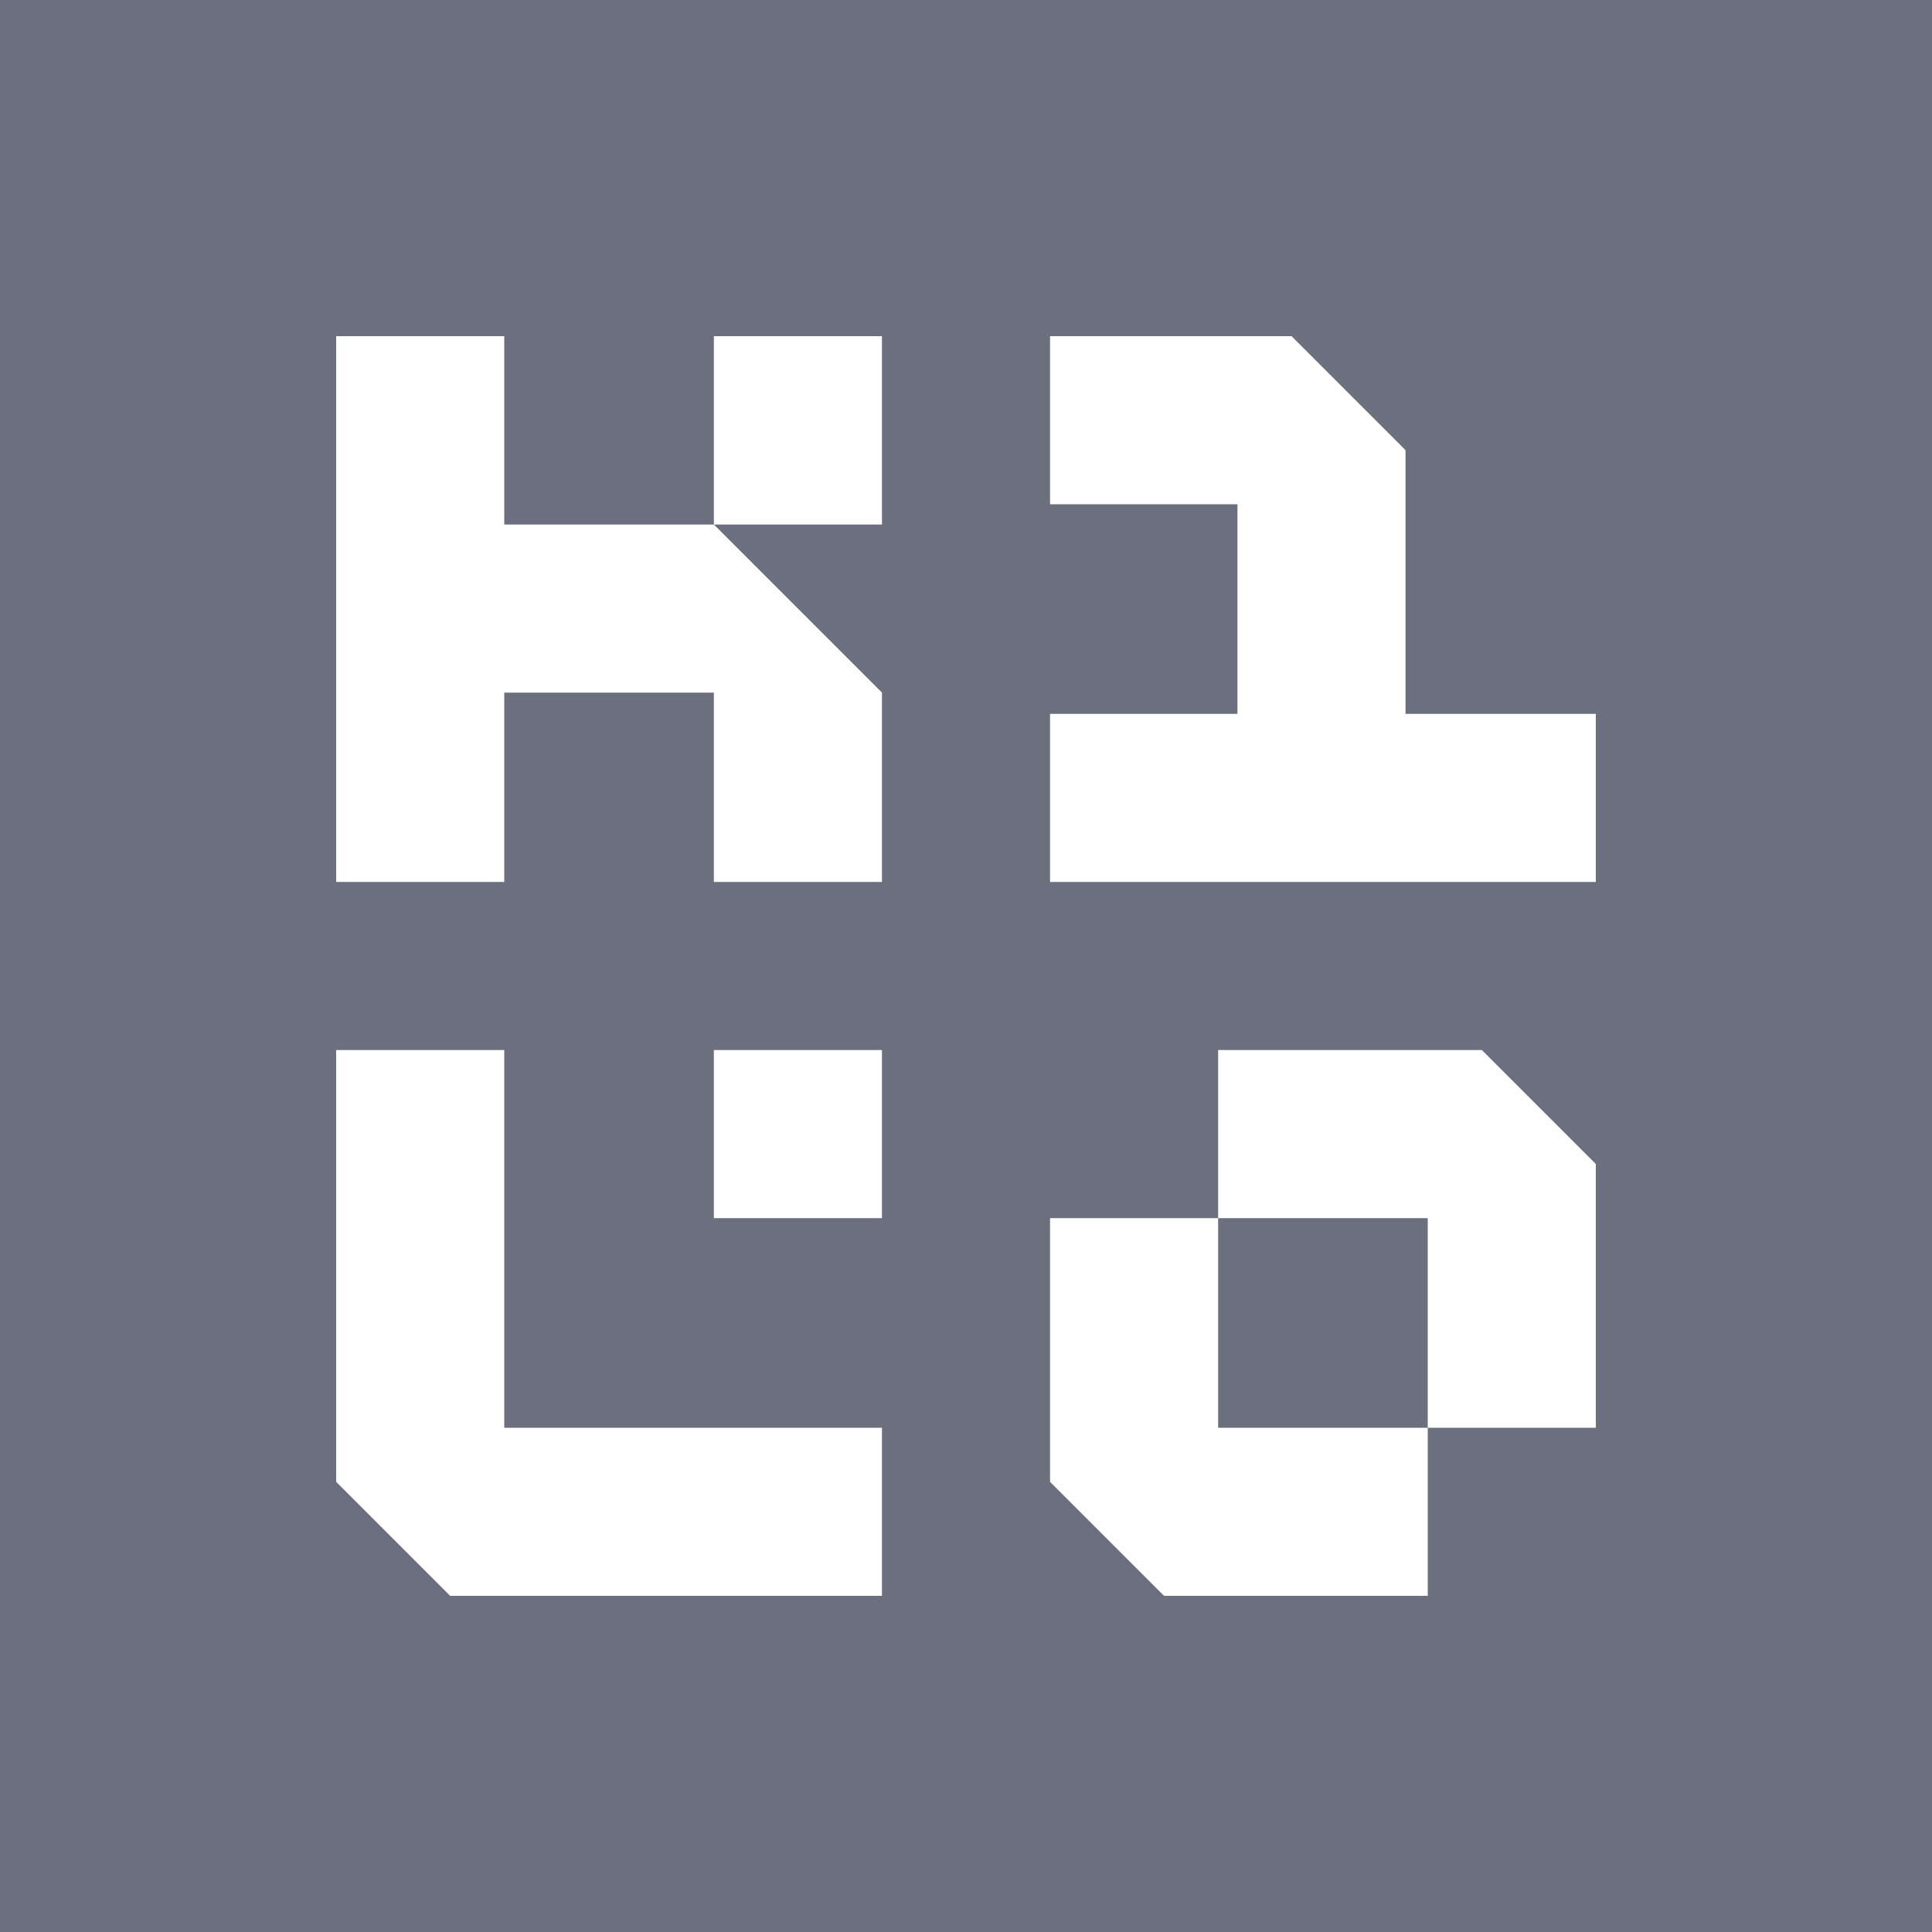
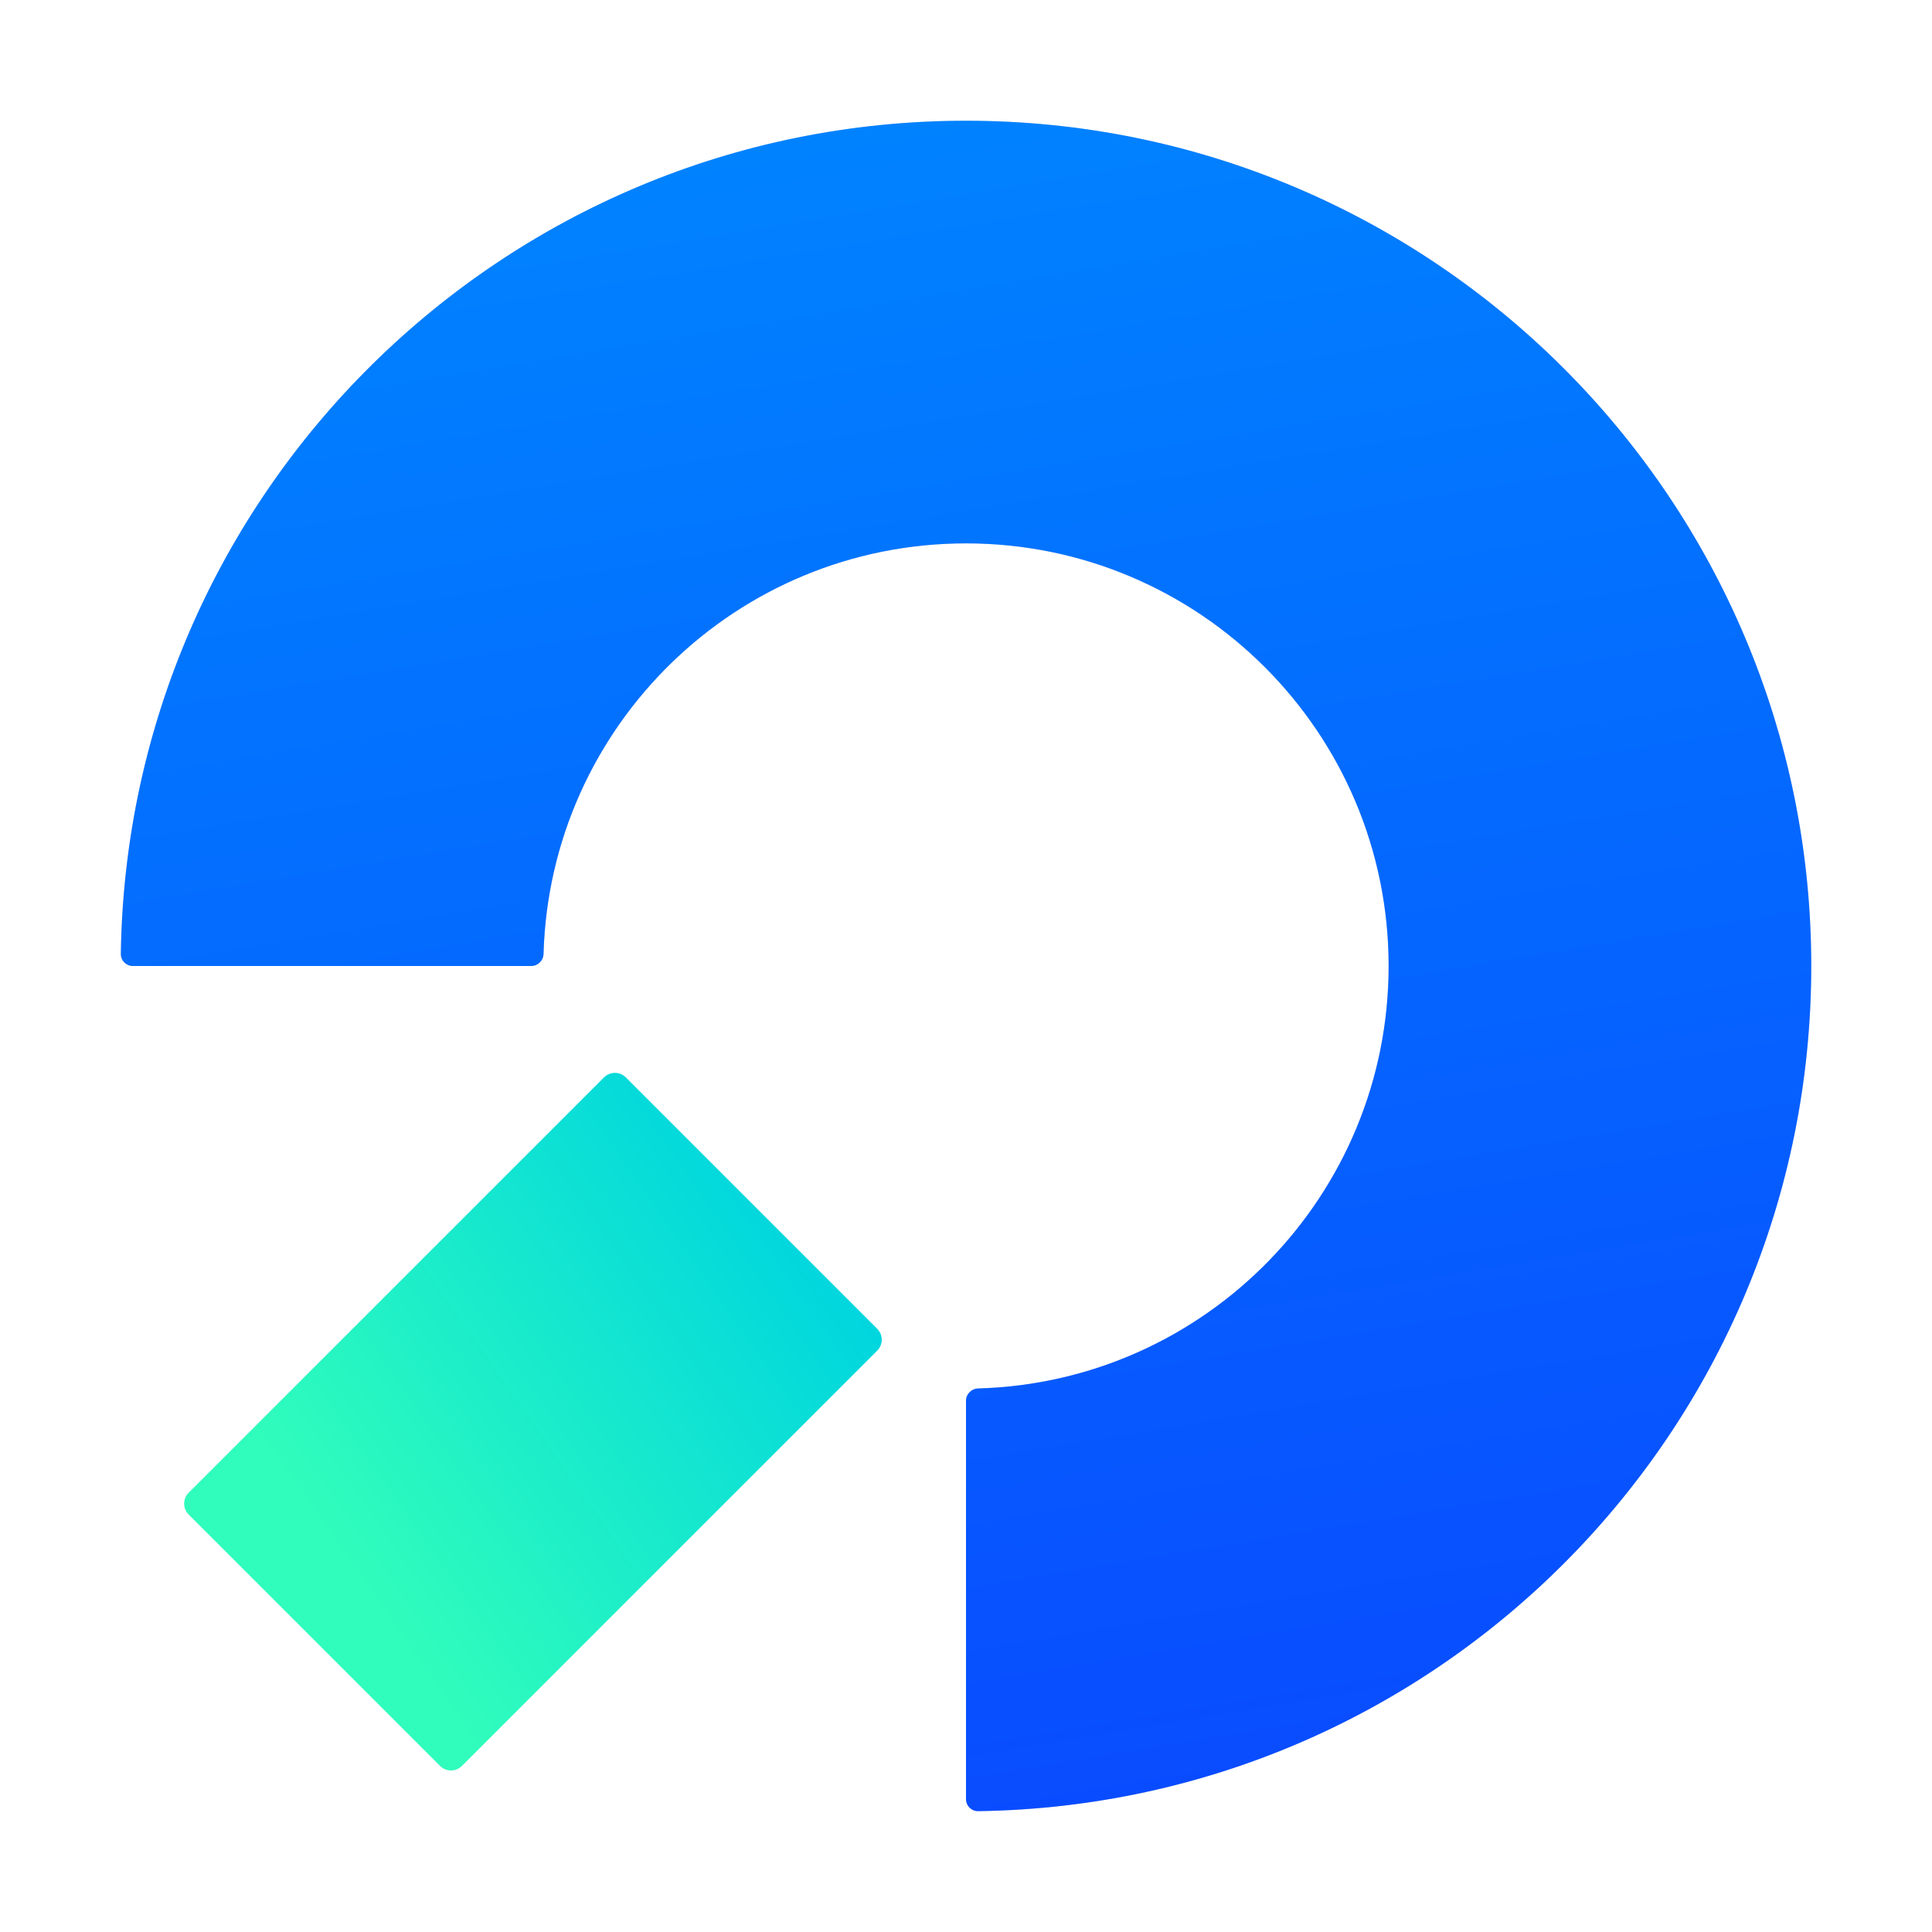
- <svg xmlns="http://www.w3.org/2000/svg" width="20" height="20" viewBox="0 0 20 20" fill="none">
-   <path fill-rule="evenodd" clip-rule="evenodd" d="M20 20H0V0H20V20ZM12.61 12.61H10.87V15.34L12.05 16.52H14.78V14.78H12.61L12.61 12.61ZM16.52 12.05L15.34 10.87H12.61V12.61H14.78L14.78 14.78H16.52L16.52 12.05ZM9.13 10.87H7.39V12.61H9.13V10.87ZM3.48 15.34L4.66 16.52H9.13V14.78H5.22V10.87H3.48L3.48 15.34ZM14.55 7.39V4.66L13.37 3.48H10.87V5.22H12.81V7.39H10.87V9.13H16.52V7.39H14.55ZM5.22 3.48H3.48V9.13H5.22V7.17H7.39V9.13H9.13V7.17L7.39 5.43H5.22V3.48ZM9.13 3.48H7.39L7.39 5.43H9.13V3.48Z" fill="#6C707E" />
+ <svg xmlns="http://www.w3.org/2000/svg" fill="none" version="1.1" width="20" height="20" viewBox="0 0 60 60">
+   <defs>
+     <linearGradient x1="0.578" y1="1.041" x2="0.751" y2="2.7755575615628914e-17" id="master_svg0_50_3831">
+       <stop offset="0%" stop-color="#094BFF" stop-opacity="1" />
+       <stop offset="100%" stop-color="#0084FF" stop-opacity="1" />
+     </linearGradient>
+     <linearGradient x1="1" y1="0.008" x2="0.897" y2="0.933" id="master_svg1_50_4437">
+       <stop offset="0%" stop-color="#00D6DE" stop-opacity="1" />
+       <stop offset="100%" stop-color="#30FDBB" stop-opacity="1" />
+     </linearGradient>
+   </defs>
+   <g transform="matrix(-1,0,0,1,120,0)">
+     <g>
+       <g />
+       <g>
+         <path d="M89.624,56.247C75.3,56.046,63.75,44.372,63.75,30C63.75,15.502,75.502,3.75,90,3.75C104.372,3.75,116.046,15.3,116.247,29.623C116.25,29.832,116.081,30,115.872,30L103.503,30C103.294,30,103.126,29.833,103.12,29.624C102.921,22.549,97.123,16.875,90,16.875C82.751,16.875,76.875,22.751,76.875,30C76.875,37.123,82.549,42.921,89.624,43.12C89.833,43.126,90,43.294,90,43.503L90,55.872C90,56.081,89.832,56.25,89.624,56.247" fill-rule="evenodd" fill="#D8D8D8" fill-opacity="1" />
+         <path d="M89.624,56.247C75.3,56.046,63.75,44.372,63.75,30C63.75,15.502,75.502,3.75,90,3.75C104.372,3.75,116.046,15.3,116.247,29.623C116.25,29.832,116.081,30,115.872,30L103.503,30C103.294,30,103.126,29.833,103.12,29.624C102.921,22.549,97.123,16.875,90,16.875C82.751,16.875,76.875,22.751,76.875,30C76.875,37.123,82.549,42.921,89.624,43.12C89.833,43.126,90,43.294,90,43.503L90,55.872C90,56.081,89.832,56.25,89.624,56.247" fill-rule="evenodd" fill="url(#master_svg0_50_3831)" fill-opacity="1" />
+       </g>
+       <g transform="matrix(-0.7071068,0.7071068,0.7071068,0.7071068,148.8338,-61.64896)">
+         <path d="M100.904,33.6L100.904,51.84C100.904,52.105,101.118,52.32,101.384,52.32L112.424,52.32C112.689,52.32,112.904,52.105,112.904,51.84L112.904,33.6C112.904,33.335,112.689,33.12,112.424,33.12L101.384,33.12C101.118,33.12,100.904,33.335,100.904,33.6Z" fill="url(#master_svg1_50_4437)" fill-opacity="1" />
+       </g>
+     </g>
+   </g>
</svg>
